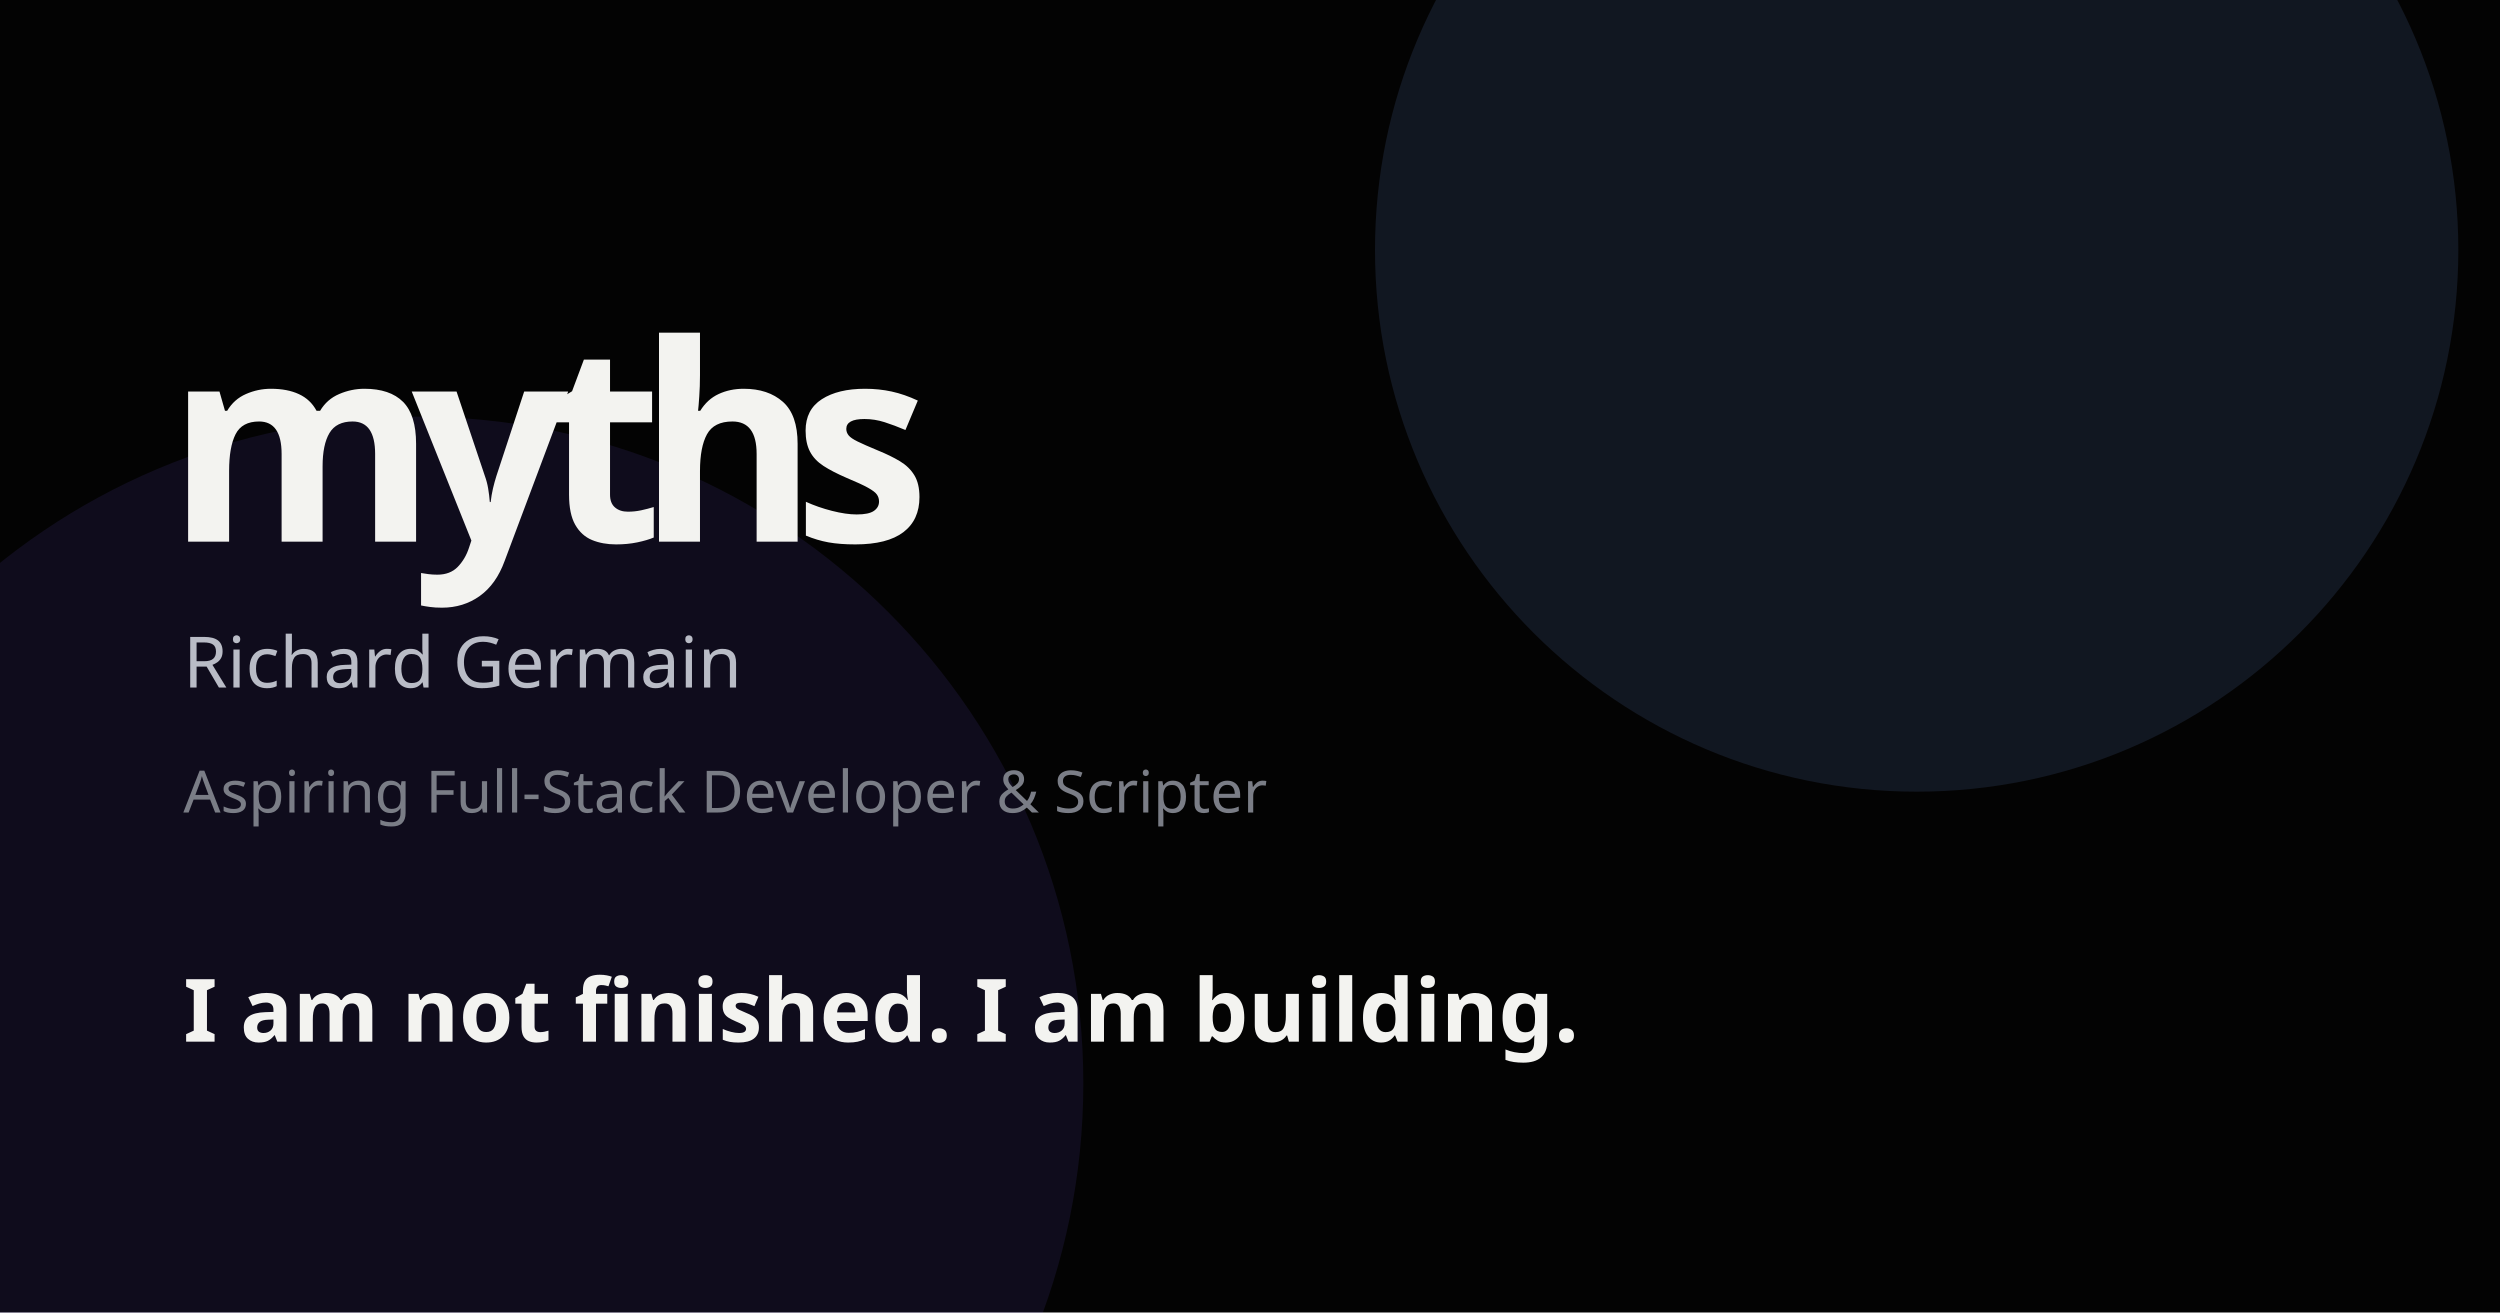
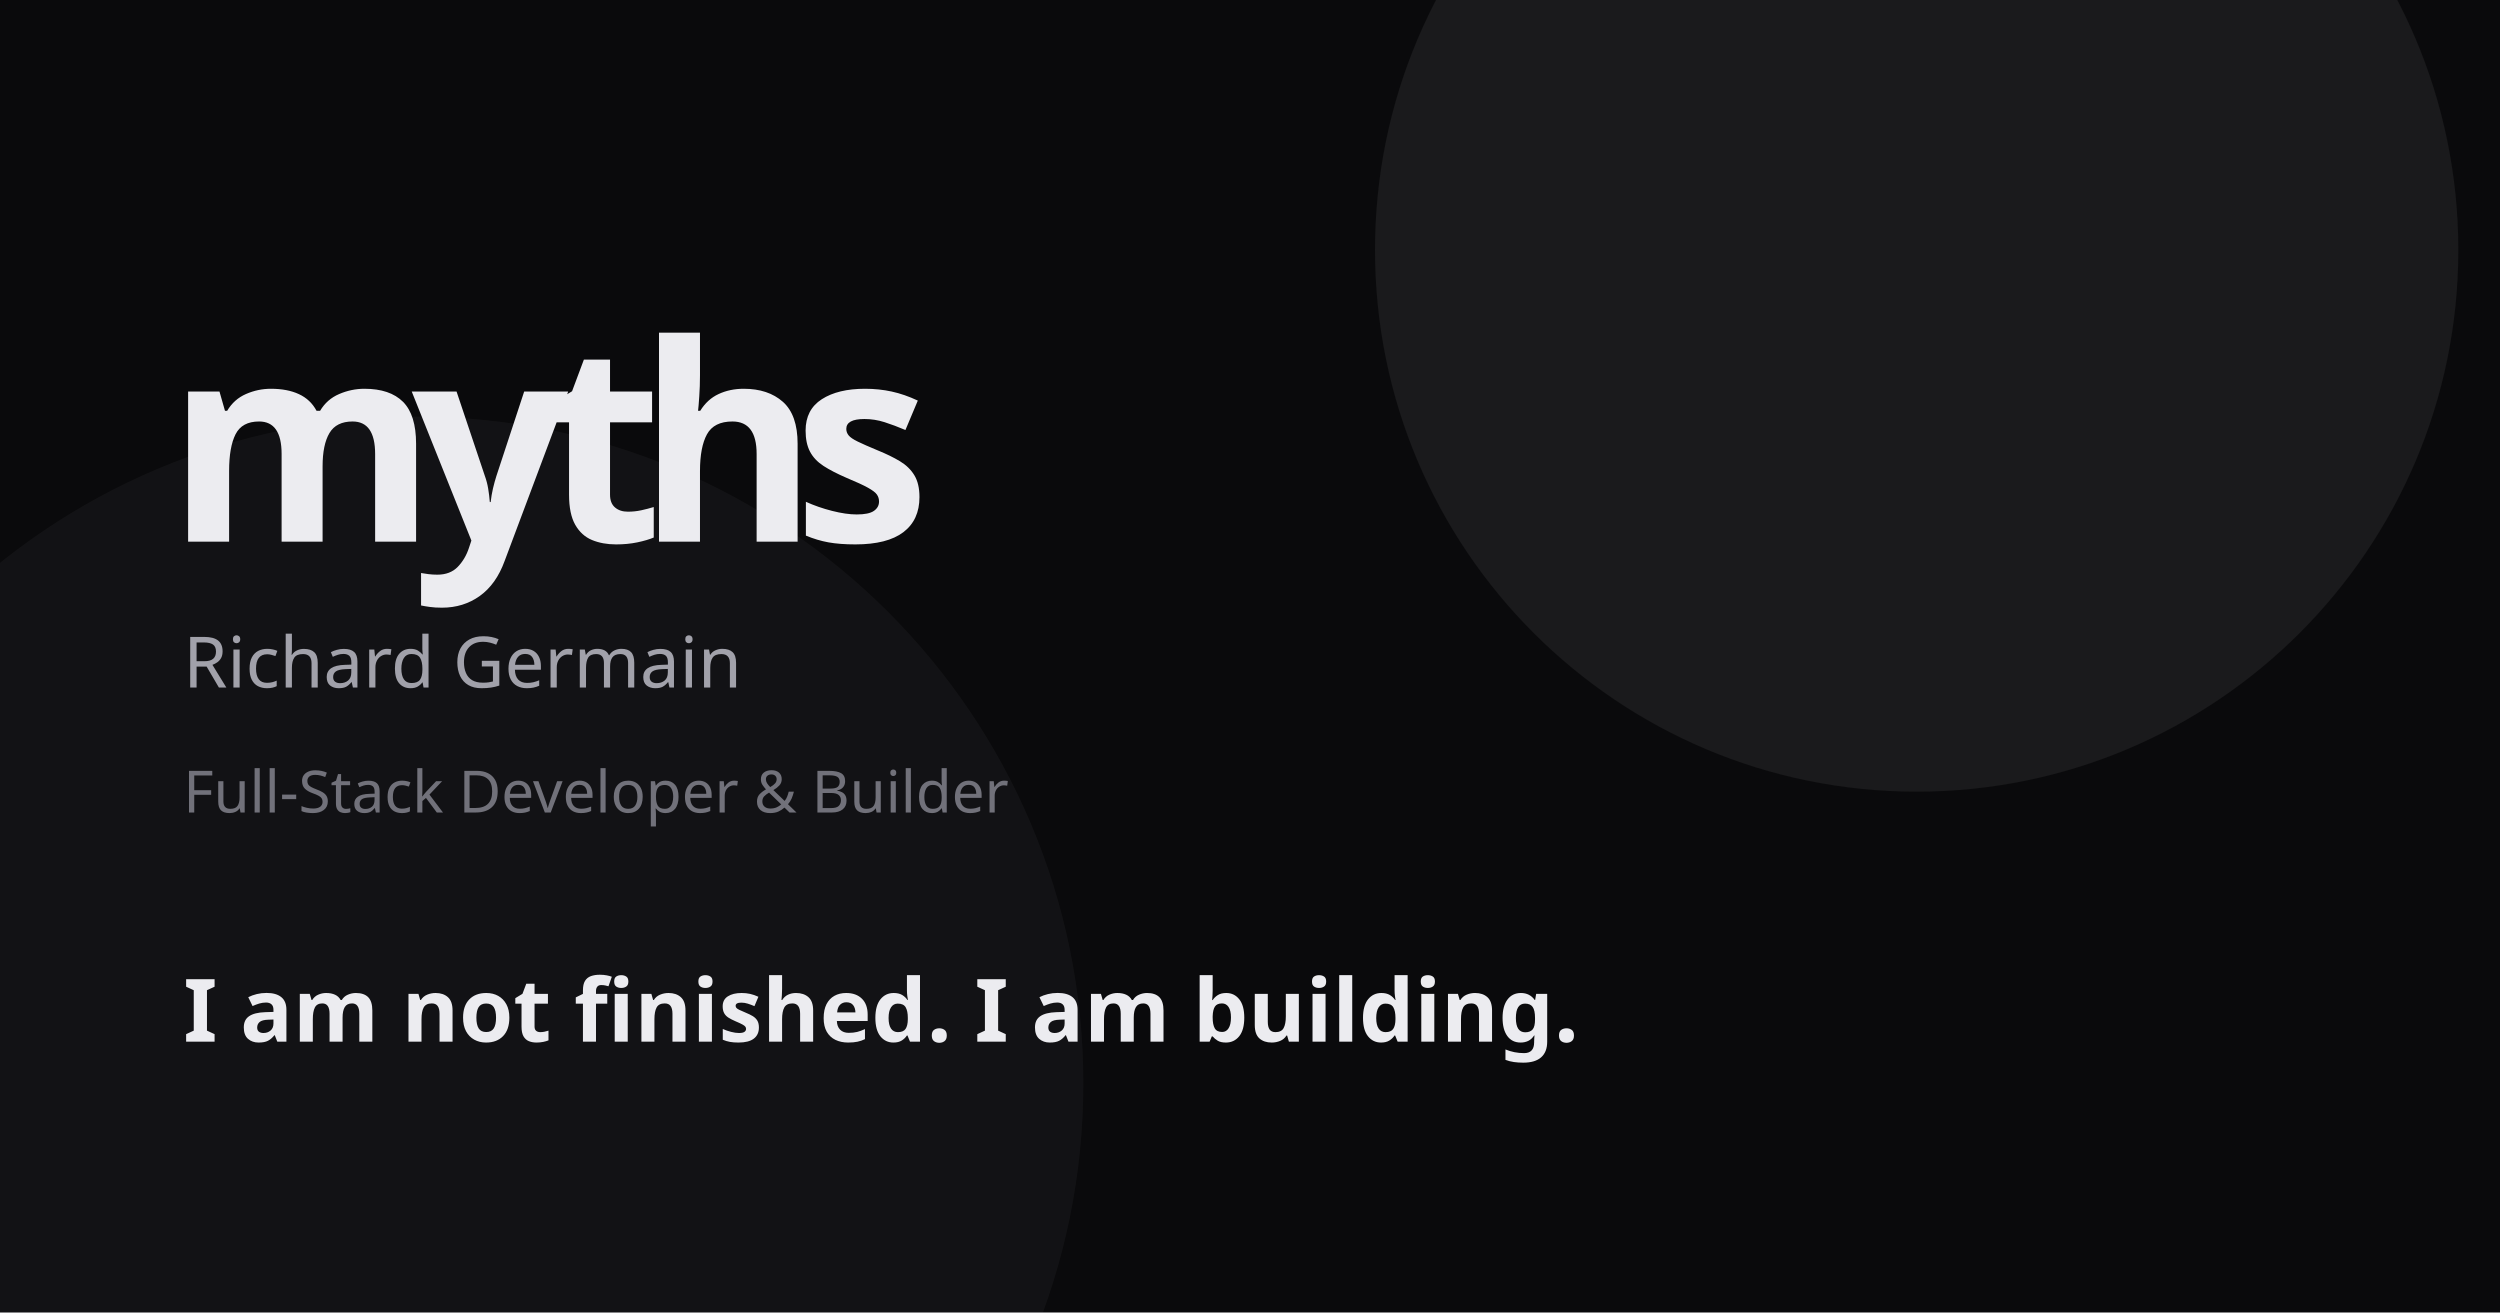
<svg xmlns="http://www.w3.org/2000/svg" width="1200" height="630" viewBox="0 0 1200 630" fill="none">
-   <rect width="1200" height="630" fill="#030303" />
-   <circle cx="920" cy="120" r="260" fill="#7AA7FF" opacity=".12" />
-   <circle cx="200" cy="520" r="320" fill="#7C5CFF" opacity=".1" />
-   <text x="80" y="260" fill="#F3F3F0" font-family="system-ui, sans-serif" font-size="132" font-weight="900" letter-spacing="-12">myths</text>
-   <text x="88" y="330" fill="#B9BCC6" font-family="system-ui, sans-serif" font-size="34">Richard Germain</text>
-   <text x="88" y="390" fill="#7A7D86" font-family="system-ui, sans-serif" font-size="28">Aspiring Full-Stack Developer &amp; Scripter</text>
-   <text x="88" y="500" fill="#F3F3F0" font-family="system-ui, sans-serif" font-size="42" font-weight="700">I am not finished. I am building.</text>
+   <rect width="1200" height="630" fill="#0a0a0c" />
+   <circle cx="920" cy="120" r="260" fill="#d4d4d4" opacity=".08" />
+   <circle cx="200" cy="520" r="320" fill="#a1a1aa" opacity=".06" />
+   <text x="80" y="260" fill="#ececf0" font-family="system-ui, sans-serif" font-size="132" font-weight="900" letter-spacing="-12">myths</text>
+   <text x="88" y="330" fill="#a1a1aa" font-family="system-ui, sans-serif" font-size="34">Richard Germain</text>
+   <text x="88" y="390" fill="#71717a" font-family="system-ui, sans-serif" font-size="28">Full-Stack Developer &amp; Builder</text>
+   <text x="88" y="500" fill="#ececf0" font-family="system-ui, sans-serif" font-size="42" font-weight="700">I am not finished. I am building.</text>
</svg>
